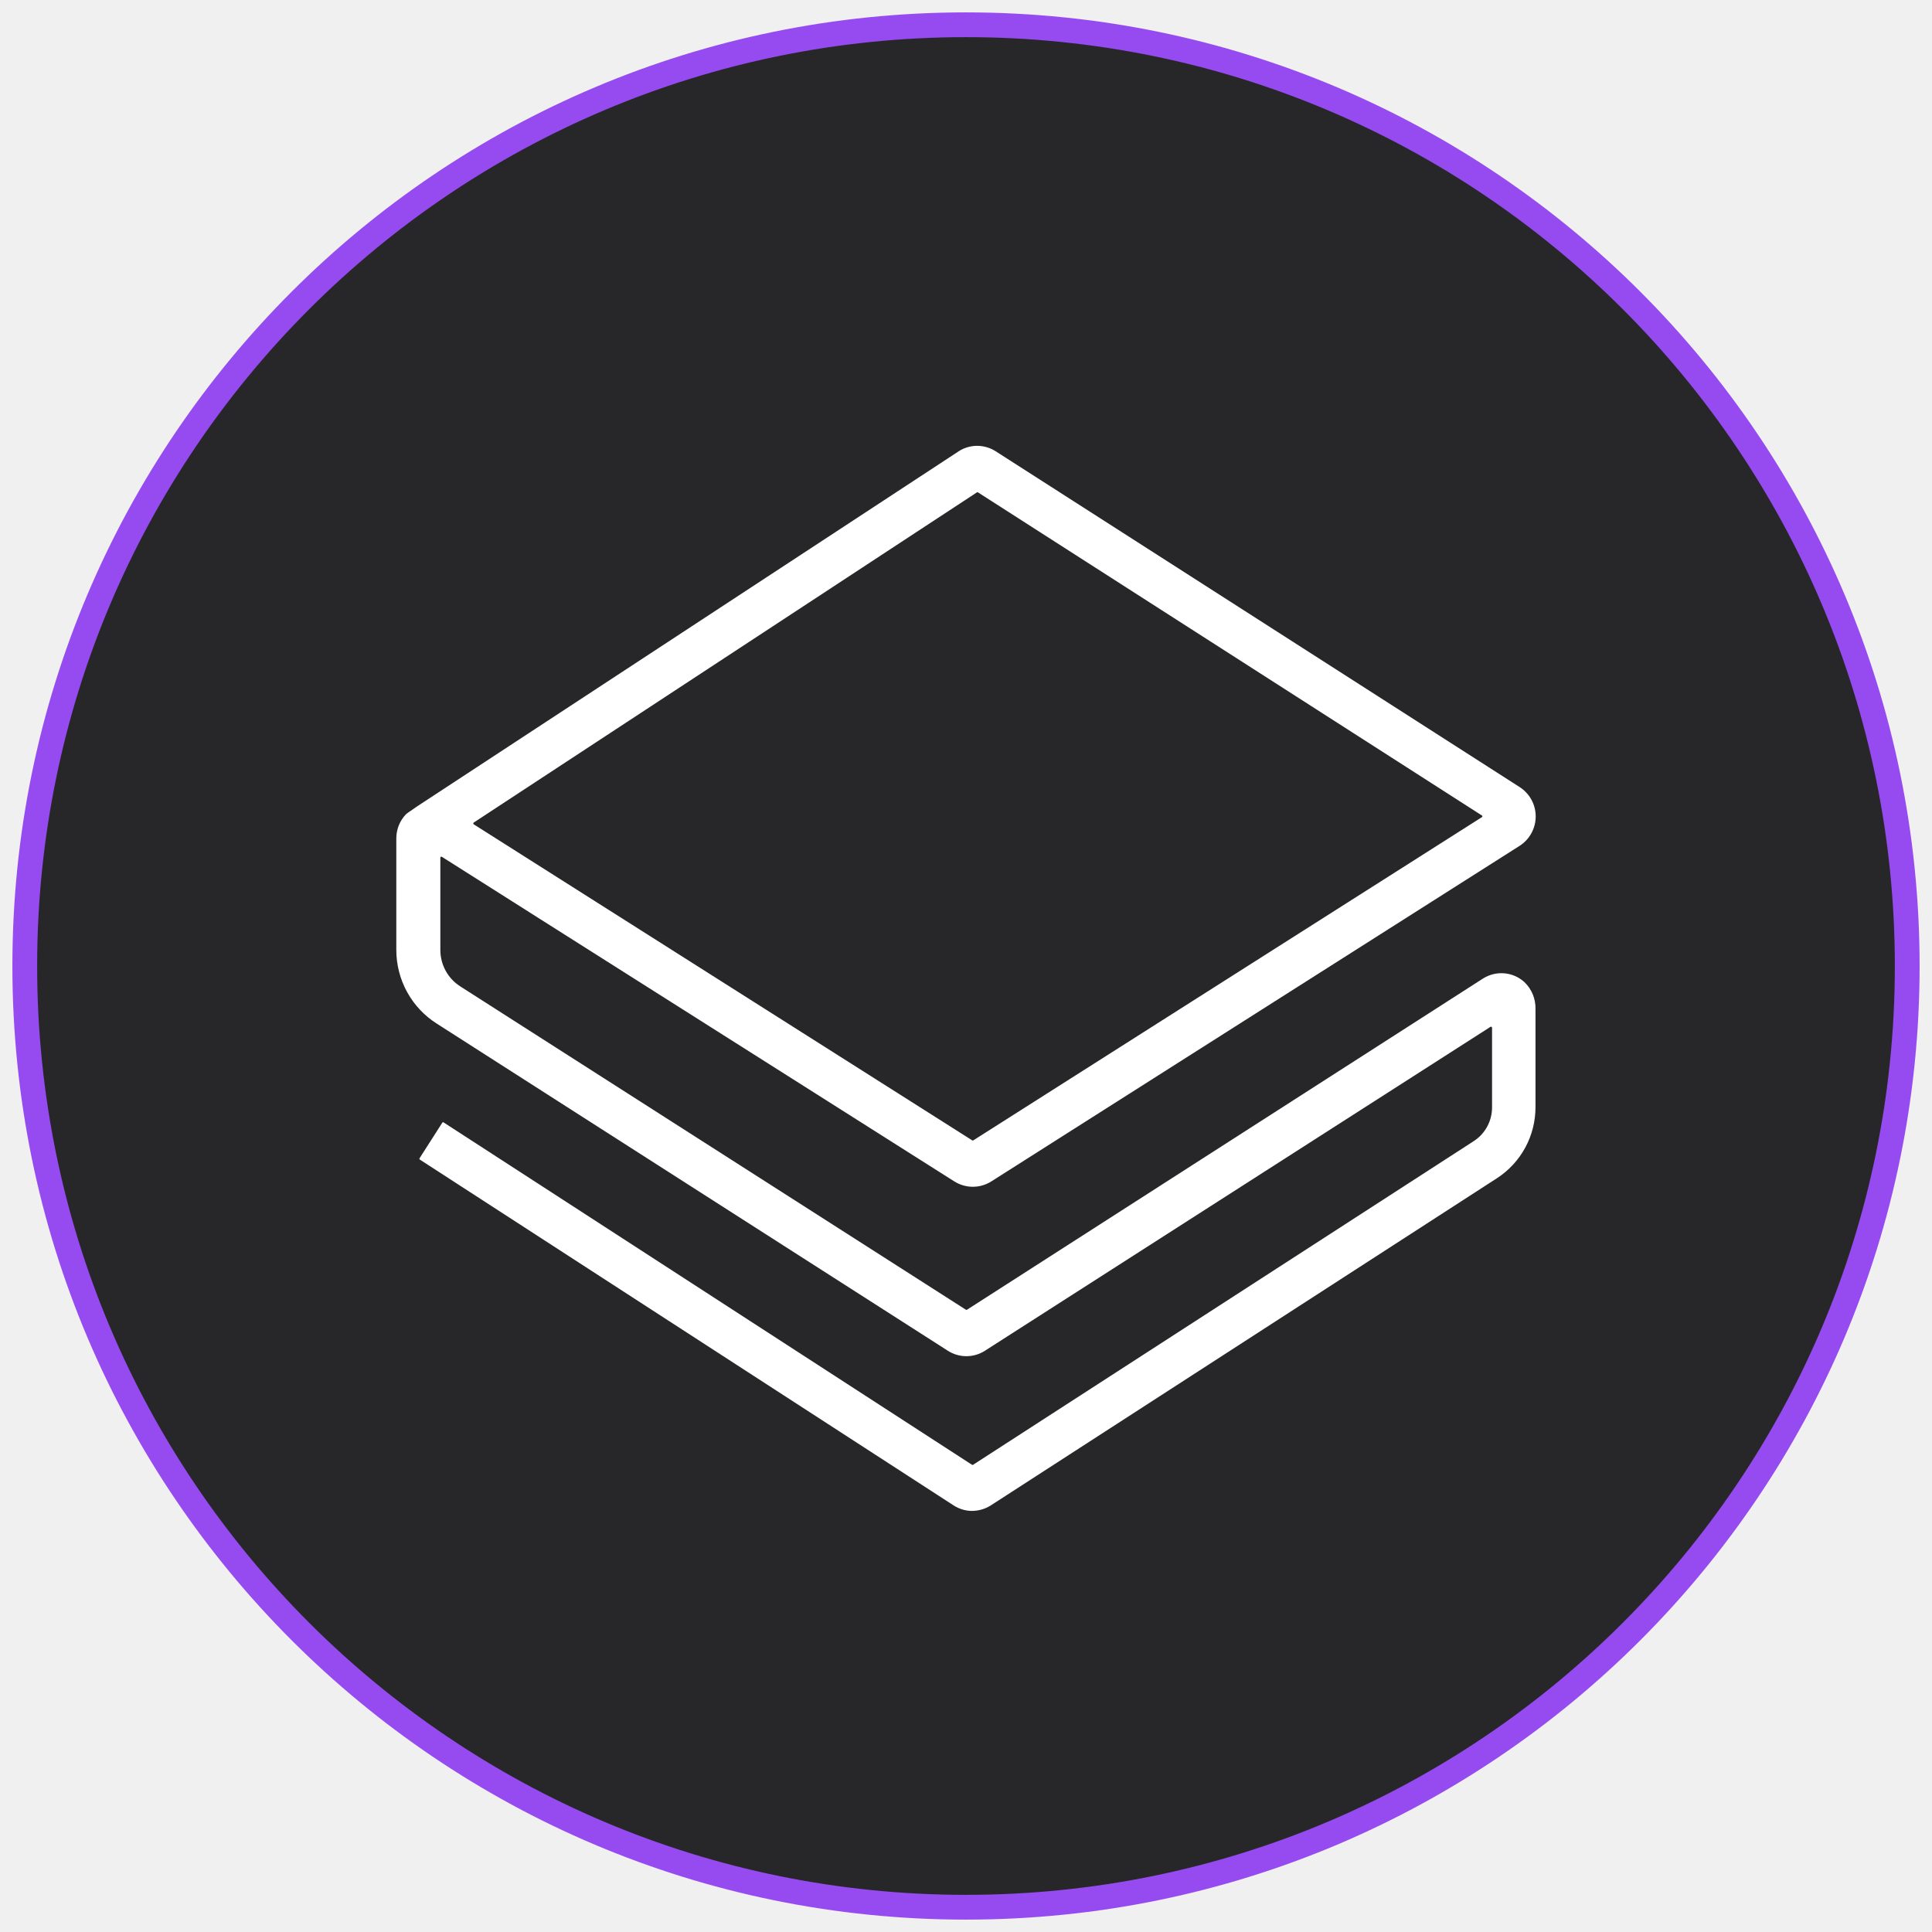
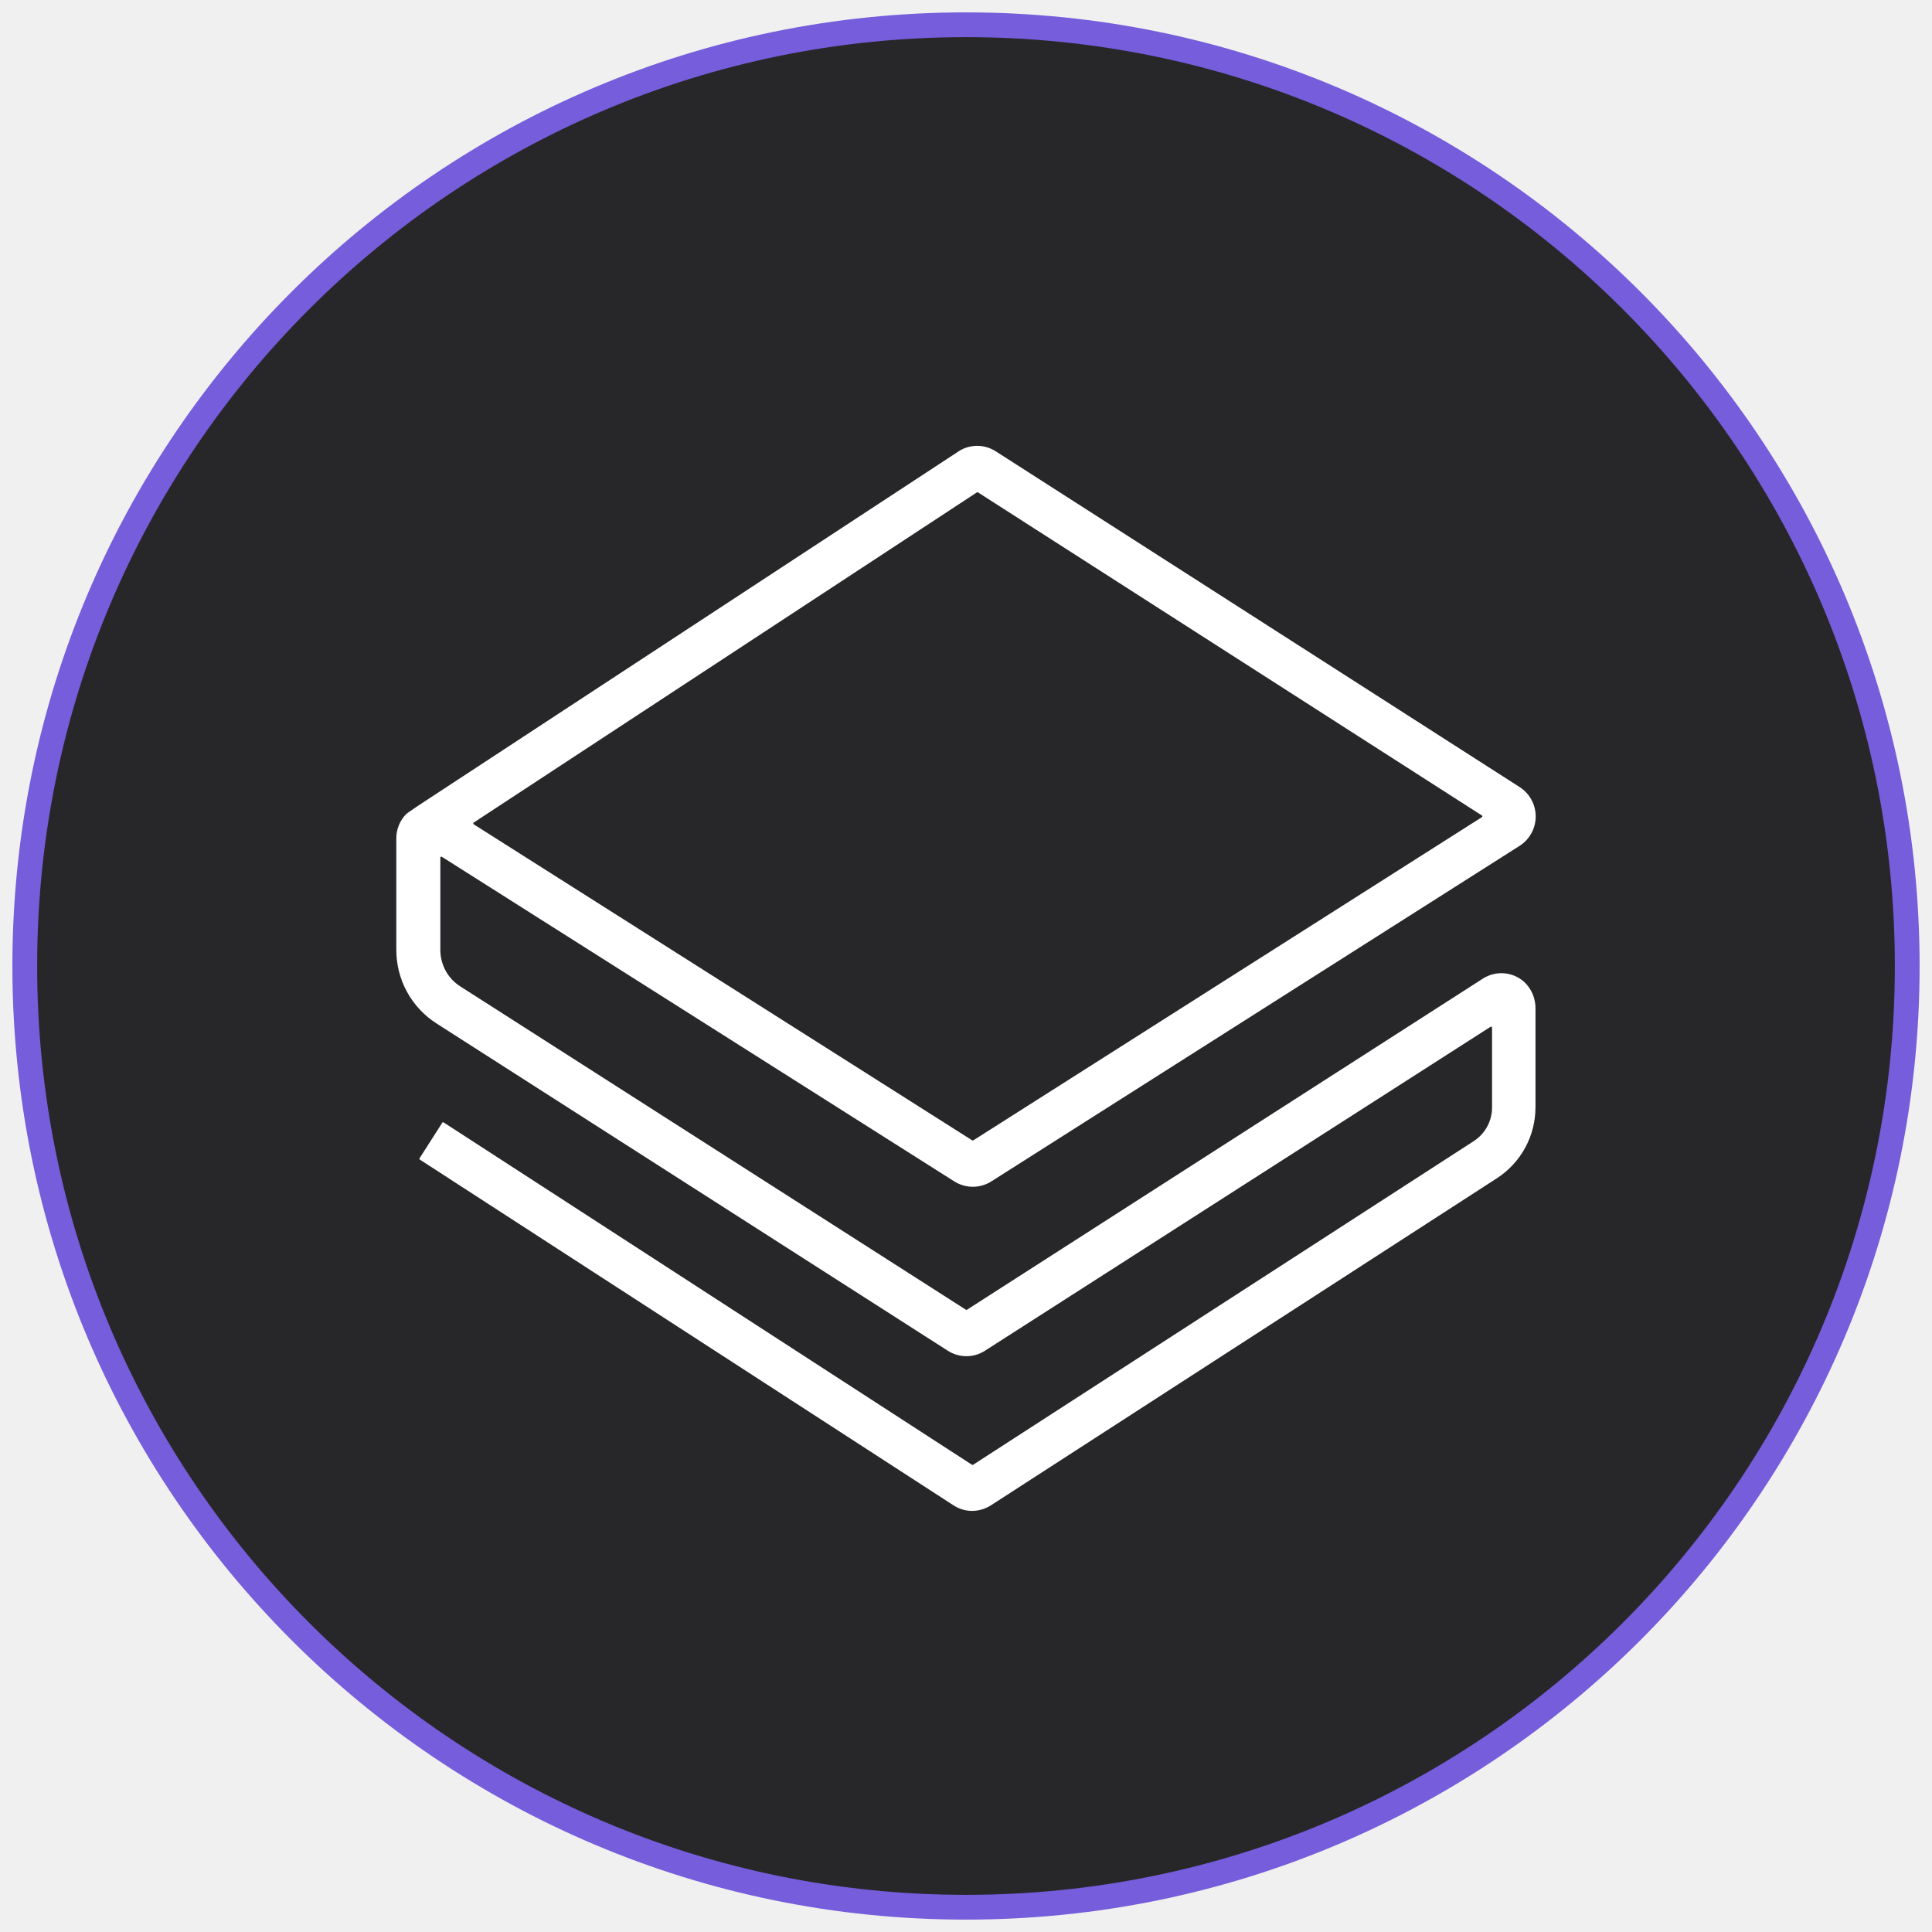
<svg xmlns="http://www.w3.org/2000/svg" width="78" height="78" viewBox="0 0 78 78" fill="none">
  <g clip-path="url(#clip0_6_107)">
    <mask id="mask0_6_107" style="mask-type:luminance" maskUnits="userSpaceOnUse" x="0" y="0" width="78" height="78">
      <path d="M78 0H0V78H78V0Z" fill="white" />
-       <path d="M0.5 0.5H77.5V77.5H0.5V0.5Z" stroke="white" />
+       <path d="M0.5 77.5V0.5H77.5V77.5H0.5Z" stroke="white" />
    </mask>
    <g mask="url(#mask0_6_107)">
-       <path fill-rule="evenodd" clip-rule="evenodd" d="M39 1C59.987 1 77 18.013 77 39C77 59.987 59.987 77 39 77C18.013 77 1 59.987 1 39C1 18.013 18.013 1 39 1Z" fill="#272729" stroke="#964BF1" />
+       <path fill-rule="evenodd" clip-rule="evenodd" d="M39 1C59.987 1 77 18.013 77 39C77 59.987 59.987 77 39 77C18.013 77 1 59.987 1 39C1 18.013 18.013 1 39 1Z" fill="#272729" stroke="#755DDB" />
    </g>
    <path d="M19.124 33.279L39.251 46.039C39.258 46.044 39.266 46.046 39.273 46.046C39.281 46.046 39.289 46.044 39.295 46.039L59.828 32.991C59.833 32.988 59.837 32.984 59.84 32.98C59.843 32.975 59.845 32.97 59.846 32.965C59.847 32.96 59.847 32.954 59.846 32.949C59.845 32.944 59.843 32.939 59.84 32.934C59.837 32.93 59.833 32.926 59.828 32.923L39.484 19.879C39.477 19.874 39.47 19.872 39.462 19.872C39.454 19.872 39.446 19.874 39.44 19.879L19.124 33.21C19.12 33.213 19.116 33.217 19.113 33.222C19.11 33.227 19.108 33.233 19.108 33.239C19.107 33.244 19.108 33.25 19.109 33.255C19.111 33.261 19.114 33.266 19.117 33.27C19.119 33.274 19.121 33.277 19.124 33.279ZM39.252 61C38.984 61 38.723 60.922 38.498 60.776L16.943 46.811C16.936 46.803 16.933 46.793 16.933 46.783C16.933 46.773 16.936 46.763 16.943 46.755L17.861 45.319C17.869 45.312 17.878 45.308 17.889 45.308C17.899 45.308 17.909 45.312 17.916 45.319L39.242 59.137C39.248 59.142 39.256 59.144 39.264 59.144C39.272 59.144 39.279 59.142 39.286 59.137L59.496 46.072C59.724 45.925 59.912 45.724 60.041 45.485C60.171 45.246 60.239 44.978 60.238 44.707V41.49C60.237 41.479 60.232 41.469 60.224 41.462C60.216 41.454 60.205 41.45 60.194 41.45C60.188 41.451 60.182 41.452 60.176 41.455L39.763 54.534C39.54 54.677 39.281 54.753 39.016 54.753C38.751 54.753 38.492 54.677 38.268 54.534L17.641 41.331C17.139 41.015 16.724 40.575 16.437 40.053C16.15 39.532 16 38.945 16 38.349V33.849C15.999 33.485 16.139 33.135 16.391 32.874L16.46 32.818L16.856 32.545L38.738 18.198L38.761 18.184C38.981 18.058 39.231 17.994 39.484 18C39.738 18.007 39.984 18.082 40.198 18.219L61.352 31.776C61.55 31.903 61.714 32.078 61.827 32.285C61.941 32.492 62 32.725 62 32.962C62 33.198 61.941 33.431 61.827 33.638C61.714 33.846 61.55 34.021 61.352 34.148L40.017 47.7C39.795 47.839 39.538 47.913 39.276 47.913C39.013 47.913 38.757 47.839 38.534 47.7L17.838 34.591C17.829 34.586 17.818 34.584 17.807 34.587C17.797 34.589 17.788 34.596 17.782 34.605C17.779 34.611 17.777 34.619 17.778 34.626V38.347C17.777 38.641 17.85 38.93 17.99 39.188C18.13 39.446 18.333 39.663 18.579 39.821L38.996 52.877C39.003 52.881 39.011 52.884 39.019 52.884C39.026 52.884 39.034 52.881 39.04 52.877L59.865 39.511C60.121 39.346 60.425 39.27 60.728 39.295C61.031 39.32 61.318 39.444 61.544 39.65C61.691 39.79 61.806 39.96 61.884 40.148C61.961 40.337 61.997 40.54 61.992 40.743V44.691C61.993 45.264 61.852 45.828 61.579 46.331C61.307 46.834 60.913 47.259 60.434 47.569L39.994 60.782C39.771 60.921 39.514 60.996 39.252 60.999L39.252 61Z" fill="white" />
  </g>
  <defs>
    <clipPath id="clip0_6_107">
      <rect width="78" height="78" fill="white" />
    </clipPath>
  </defs>
</svg>
